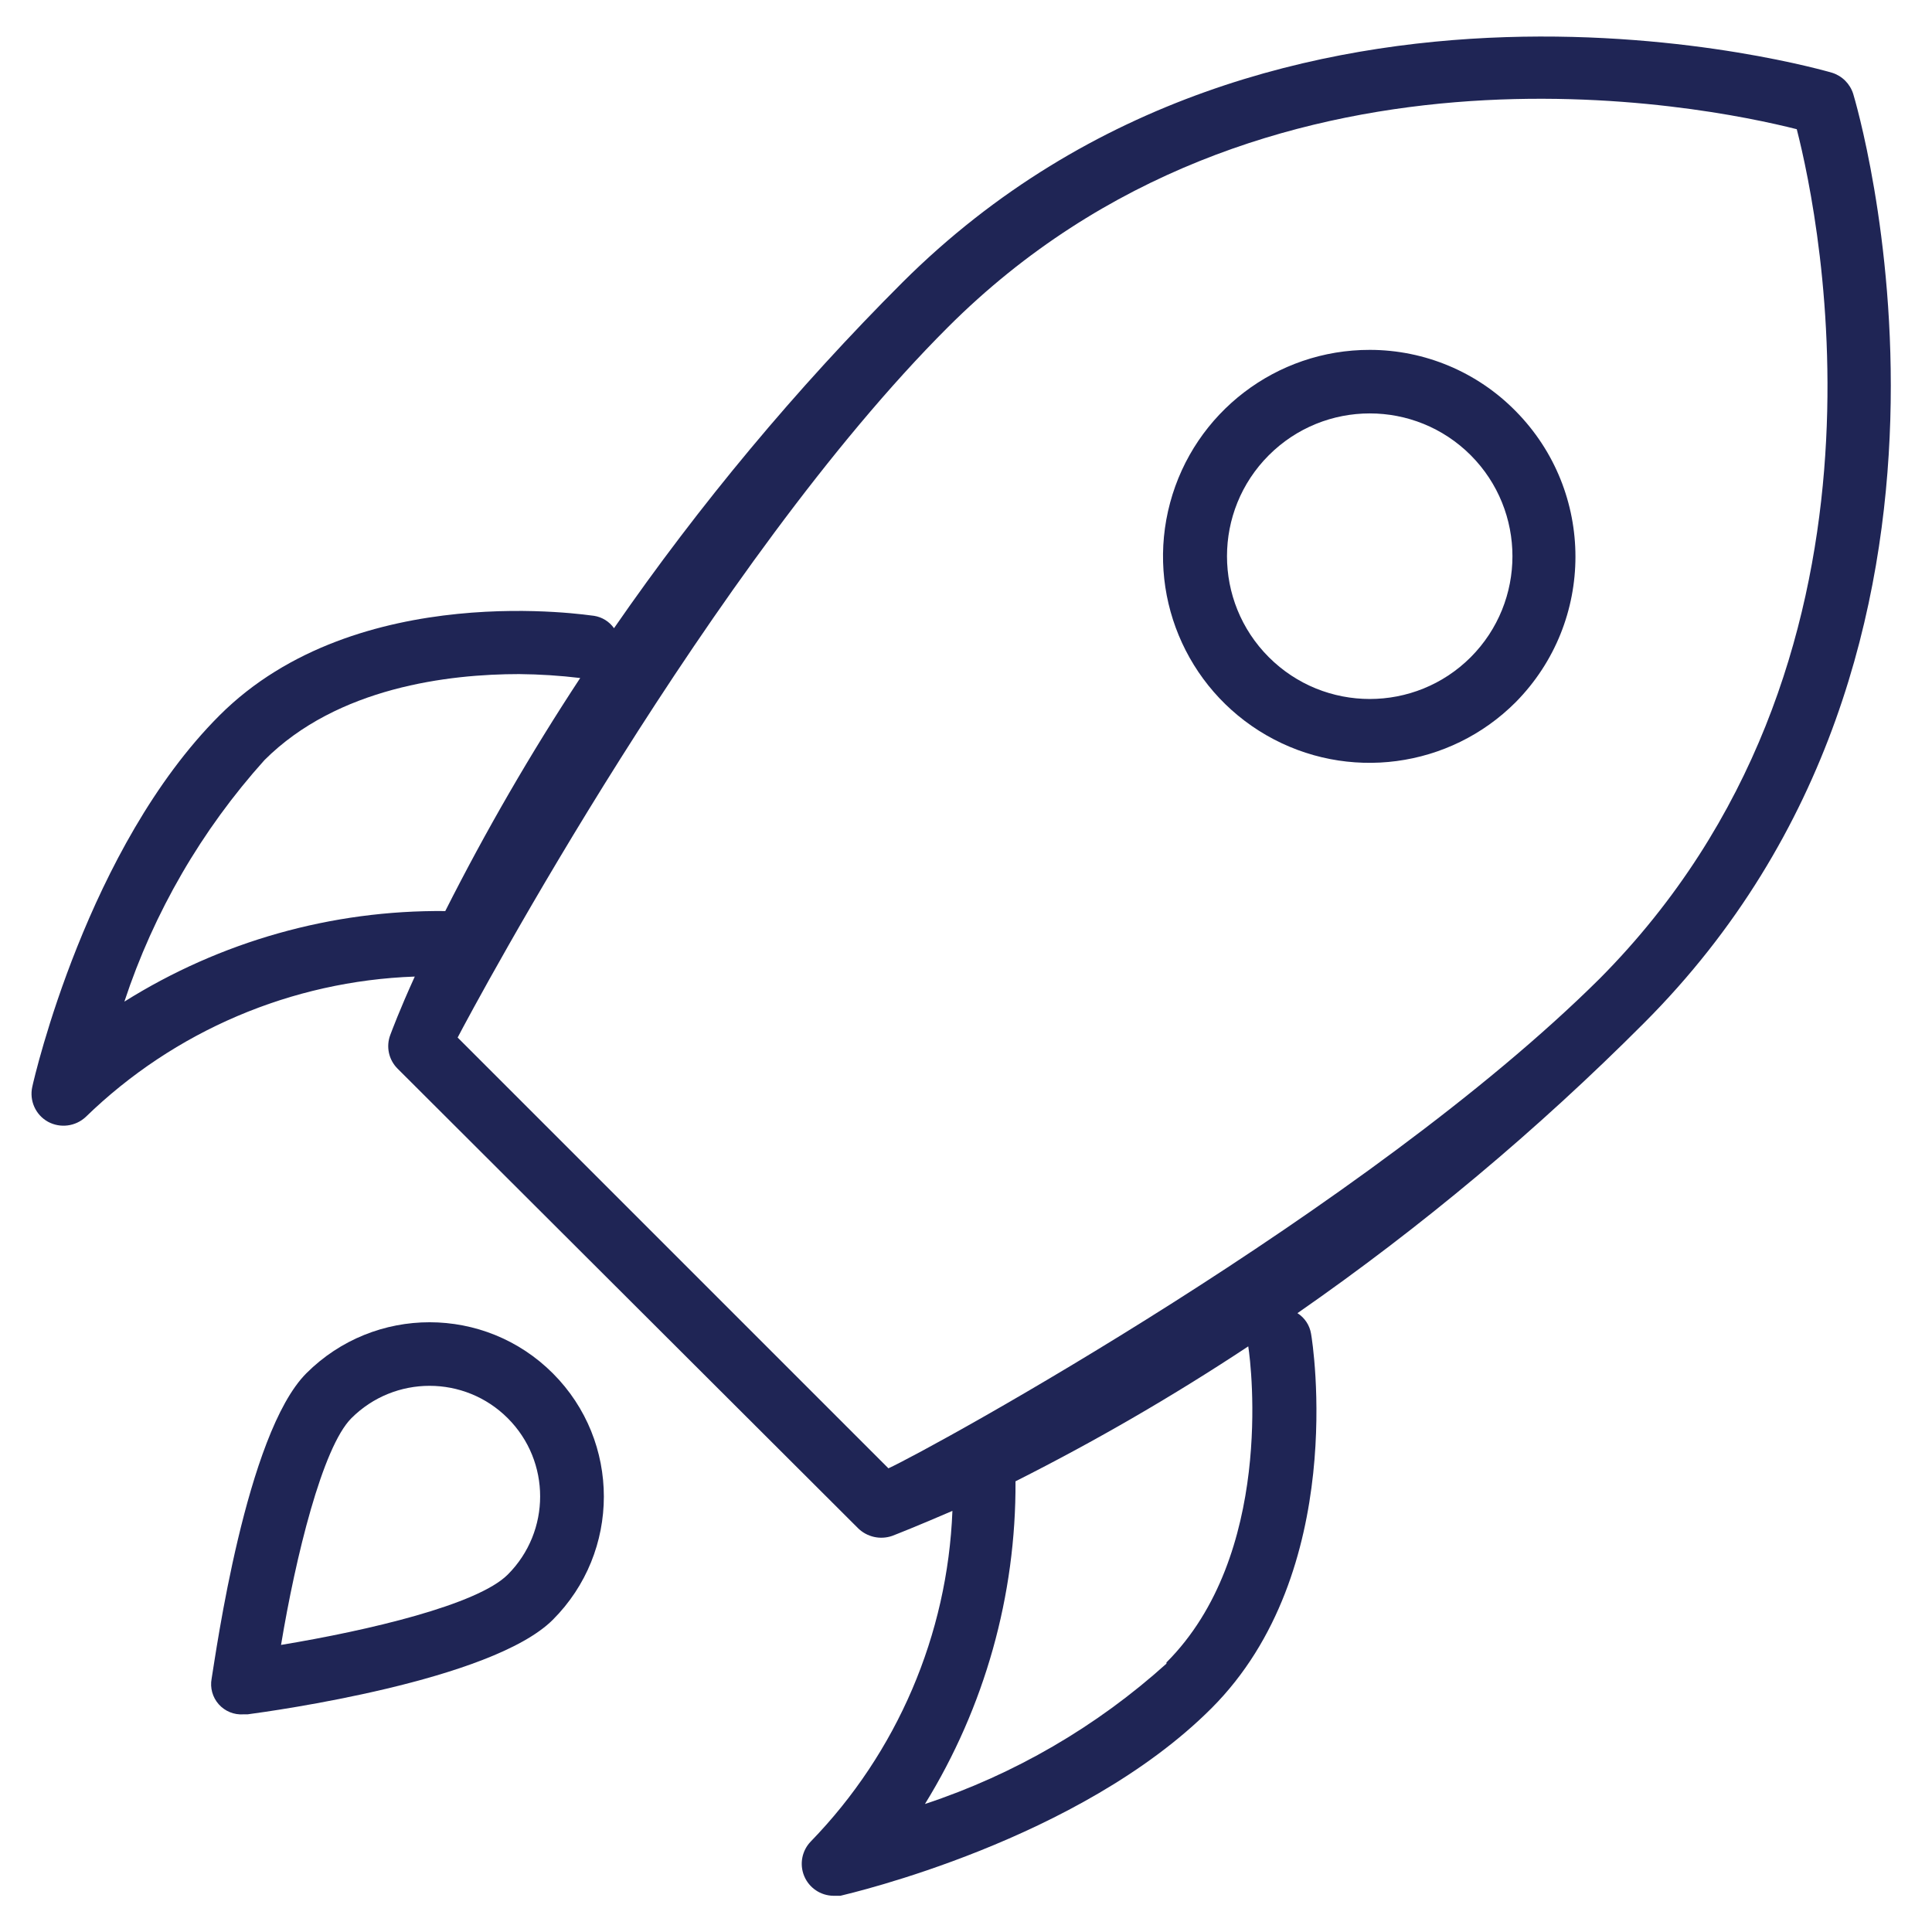
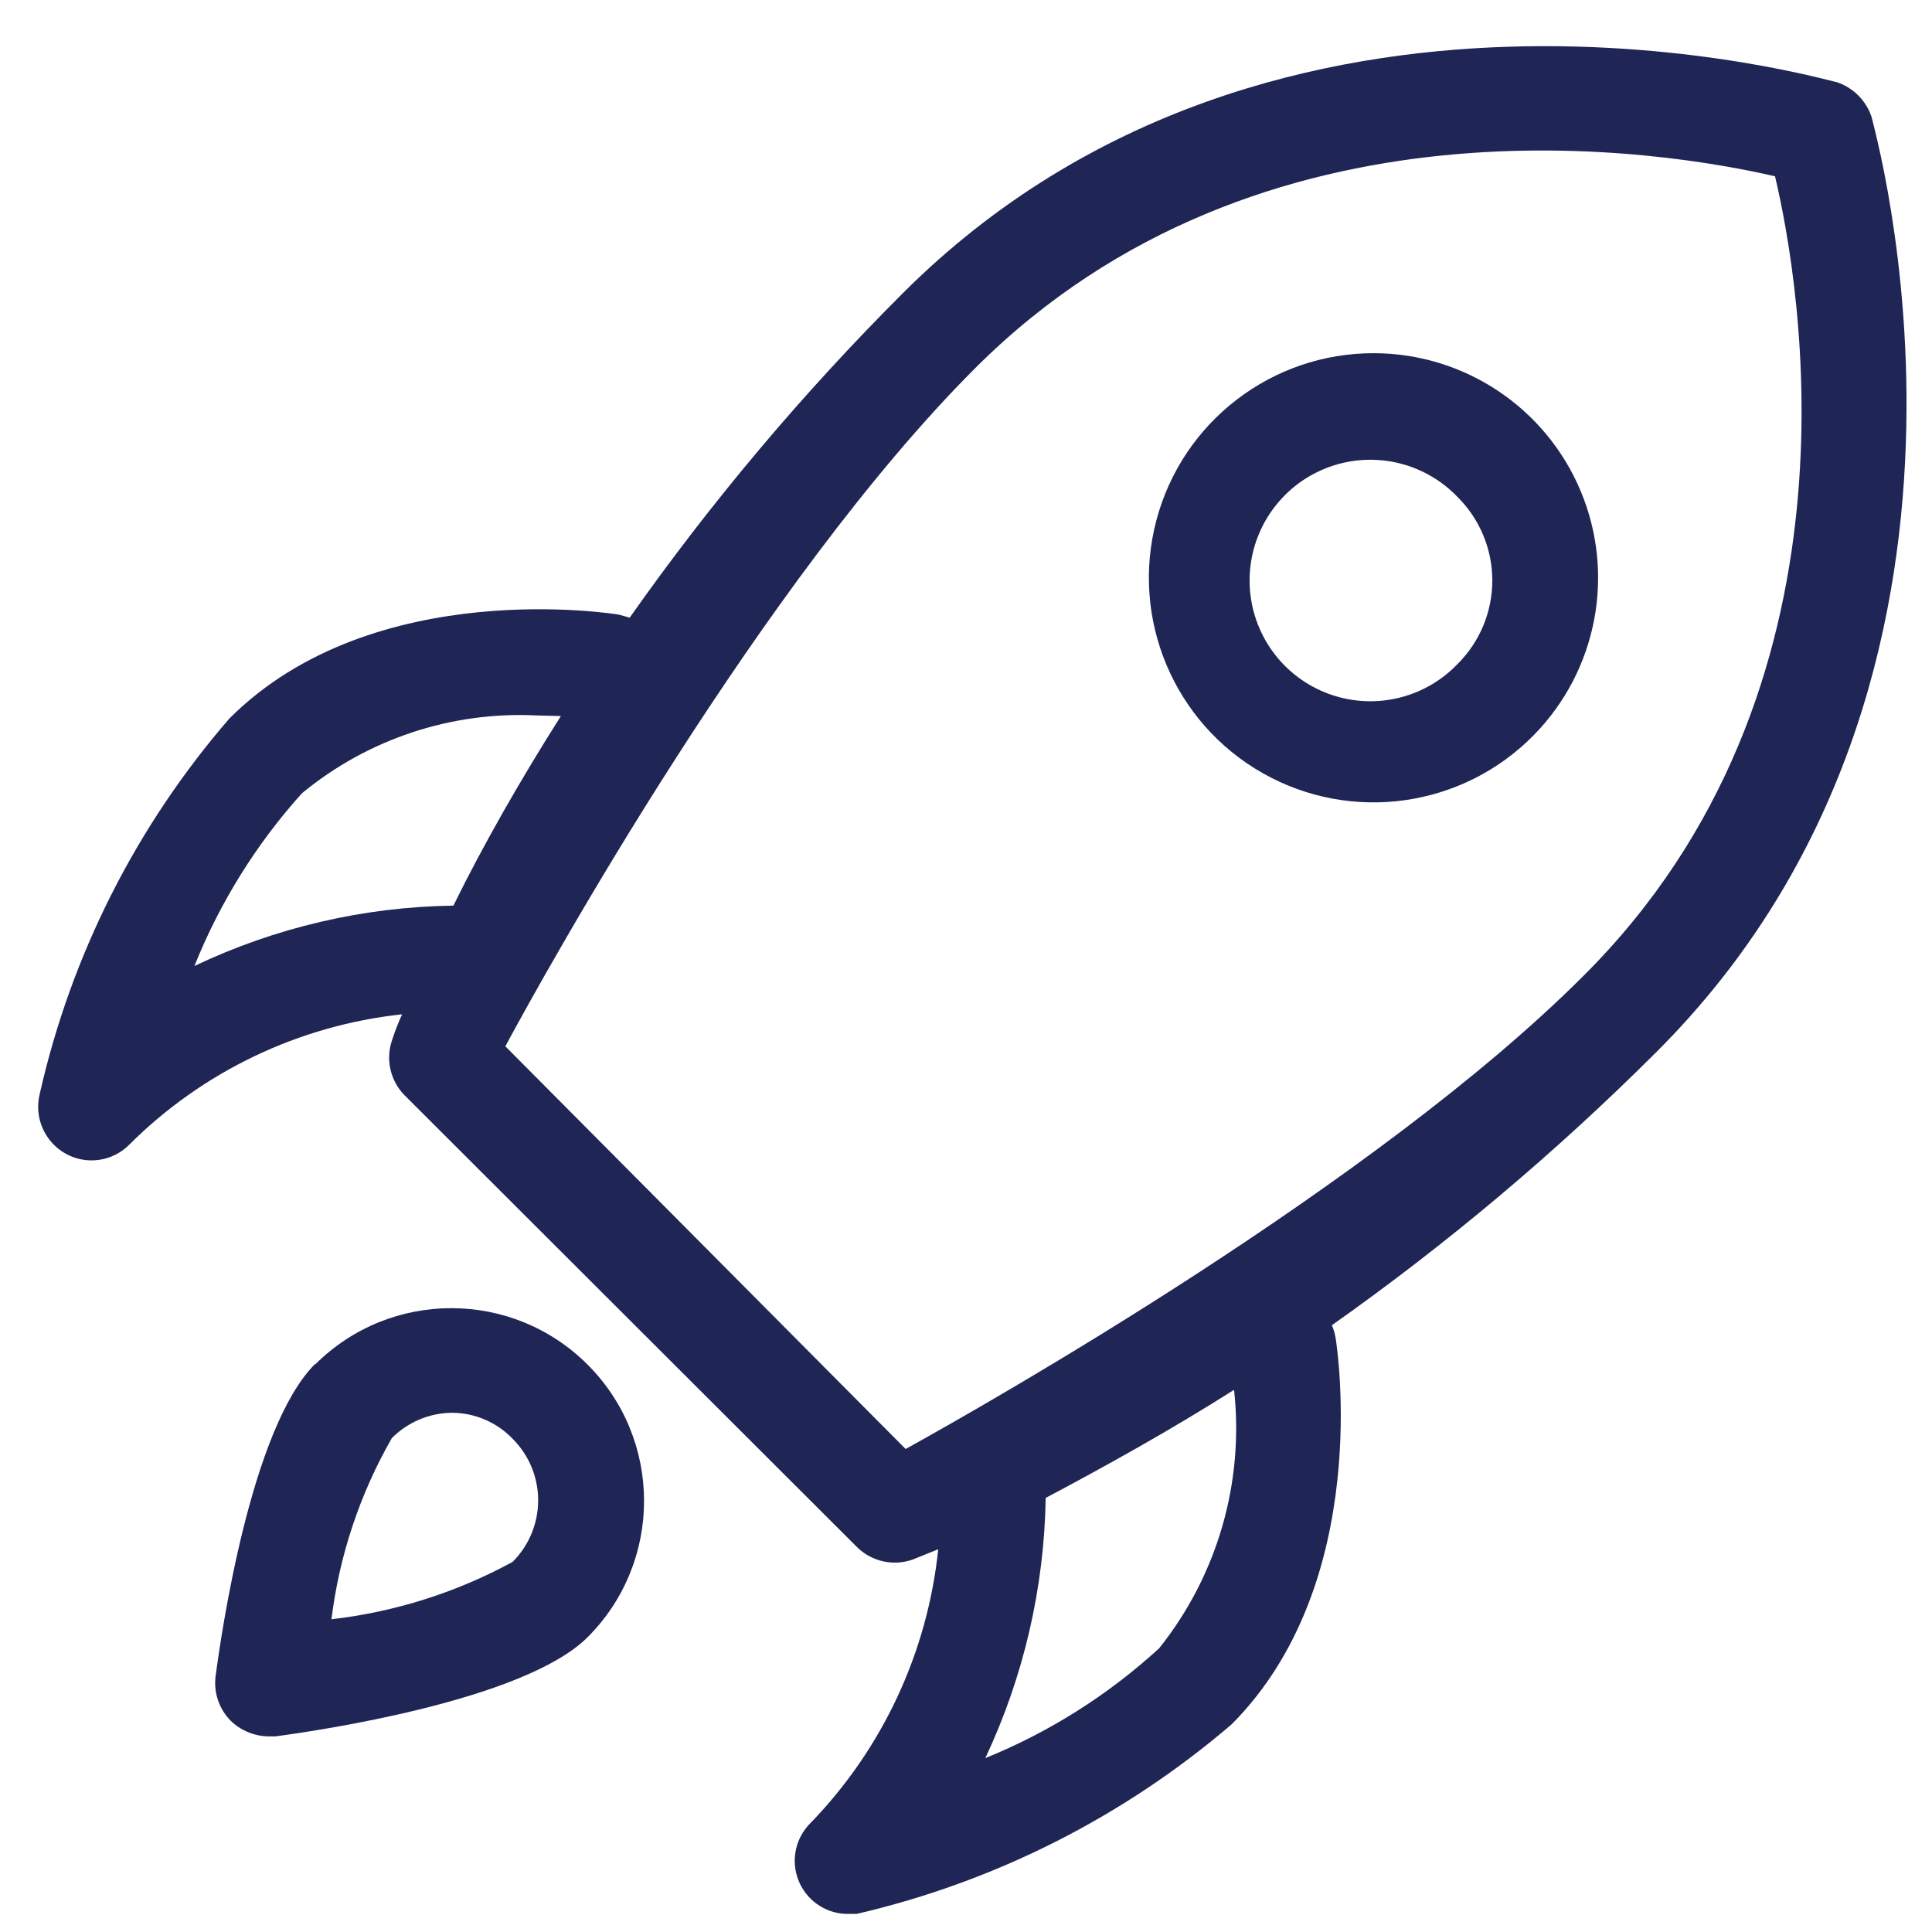
- <svg xmlns="http://www.w3.org/2000/svg" id="Layer_1" data-name="Layer 1" viewBox="0 0 64 64">
-   <path fill="#1f2555" d="M61.39,3.11a1.07,1.07,0,0,0-.7-.7C60.51,2.36,42.3-3,29.9,9.35a82.77,82.77,0,0,0-9.56,11.46,1,1,0,0,0-.66-.41c-.08,0-7.84-1.27-12.41,3.3C2.9,28.07,1.14,35.67,1.07,36a1.06,1.06,0,0,0,.52,1.16A1.08,1.08,0,0,0,2.84,37a16.48,16.48,0,0,1,10.9-4.65c-.51,1.12-.76,1.8-.81,1.93a1.05,1.05,0,0,0,.24,1.12L28.43,50.63a1.1,1.1,0,0,0,1.12.25c.13-.05.82-.32,2-.83A16.65,16.65,0,0,1,26.86,61a1.06,1.06,0,0,0,.75,1.8l.23,0c.32-.08,7.91-1.83,12.29-6.21,4.53-4.53,3.36-12.09,3.3-12.41a1,1,0,0,0-.45-.68A83.51,83.51,0,0,0,54.45,33.9C66.92,21.43,61.45,3.31,61.39,3.11Zm-22.75,52a22.5,22.5,0,0,1-8,4.65,20.15,20.15,0,0,0,3-10.69,75.75,75.75,0,0,0,7.71-4.47C41.46,45.29,42.19,51.52,38.64,55.07ZM53,32.41C45.29,40.07,30.83,48,29.43,48.64L15.16,34.37c.6-1.15,8.41-15.71,16.24-23.53C41.76.48,56.48,3.51,59.52,4.28,60.3,7.32,63.33,22,53,32.41ZM19.22,22.46a78.1,78.1,0,0,0-4.47,7.72,19.63,19.63,0,0,0-10.63,3,22.54,22.54,0,0,1,4.64-8c2.42-2.42,6.12-2.85,8.44-2.85A18.36,18.36,0,0,1,19.22,22.46Z" />
-   <path fill="#1f2555" d="M45.38,11.59h0a6.84,6.84,0,1,0,4.83,11.67l0,0h0a6.86,6.86,0,0,0,0-9.64A6.78,6.78,0,0,0,45.38,11.59Zm3.34,10.18a4.73,4.73,0,1,1,0-6.69A4.74,4.74,0,0,1,48.72,21.77Z" />
-   <path fill="#1f2555" d="M10.15,45.49h0c-2,2-3,9.29-3.14,10.12a1,1,0,0,0,1.05,1.18H8.2c.82-.11,8.08-1.11,10.11-3.13a5.77,5.77,0,0,0-8.16-8.17Zm6.67,6.67c-1,1-4.61,1.85-7.51,2.33.48-2.9,1.37-6.55,2.33-7.51a3.66,3.66,0,1,1,5.18,5.18Z" />
+ <svg xmlns="http://www.w3.org/2000/svg" id="Layer_1" data-name="Layer 1" viewBox="0 0 32 32">
+   <path fill="#1f2555" d="M31,1.94h0a.91.91,0,0,0-.58-.58c-.09,0-9.24-2.73-15.47,3.5a40.79,40.79,0,0,0-4.52,5.37l-.18-.05S6.2,9.5,3.8,11.9A14.32,14.32,0,0,0,.66,18.11a.89.89,0,0,0,.43,1,.88.88,0,0,0,1.05-.15A7.54,7.54,0,0,1,6.66,16.8a3.82,3.82,0,0,0-.16.41.89.89,0,0,0,.2.93l7.49,7.48a.89.89,0,0,0,.93.21l.42-.17a7.65,7.65,0,0,1-2.12,4.54A.88.88,0,0,0,14,31.7l.19,0a14.63,14.63,0,0,0,6.21-3.14c2.34-2.35,1.75-6.24,1.72-6.41a.89.89,0,0,0-.06-.2,41.45,41.45,0,0,0,5.37-4.52C33.7,11.18,31,2,31,1.94ZM26.22,16.17C22.79,19.6,16.41,23.22,15,24L8.37,17.33c.7-1.3,4.25-7.7,7.78-11.23C20.9,1.35,27.62,2.51,29.4,2.92,29.82,4.7,31,11.42,26.22,16.17ZM9.29,11.86C8.63,12.9,8,14,7.51,15a10.32,10.32,0,0,0-4.29,1A9.64,9.64,0,0,1,5,13.14a5.67,5.67,0,0,1,3.89-1.29ZM19.2,27.3a9.61,9.61,0,0,1-2.88,1.82,10.53,10.53,0,0,0,1-4.31c1-.53,2.08-1.13,3.12-1.79A5.84,5.84,0,0,1,19.2,27.3Z" />
+   <path fill="#1f2555" d="M22.76,5.85h0a3.72,3.72,0,1,0,2.65,6.32,3.72,3.72,0,0,0-2.65-6.32ZM24.14,11a2,2,0,1,1,0-2.77A1.95,1.95,0,0,1,24.14,11Z" />
+   <path fill="#1f2555" d="M5.22,22.59h0c-1.07,1.07-1.56,4.5-1.65,5.18a.89.89,0,0,0,.25.73.92.92,0,0,0,.63.26h.11c.68-.09,4.11-.59,5.17-1.64a3.19,3.19,0,0,0-4.51-4.52Zm3.27,3.28a8.23,8.23,0,0,1-3,.95,8,8,0,0,1,1-3,1.42,1.42,0,0,1,1-.42,1.4,1.4,0,0,1,1,.43A1.44,1.44,0,0,1,8.49,25.87Z" />
</svg>
